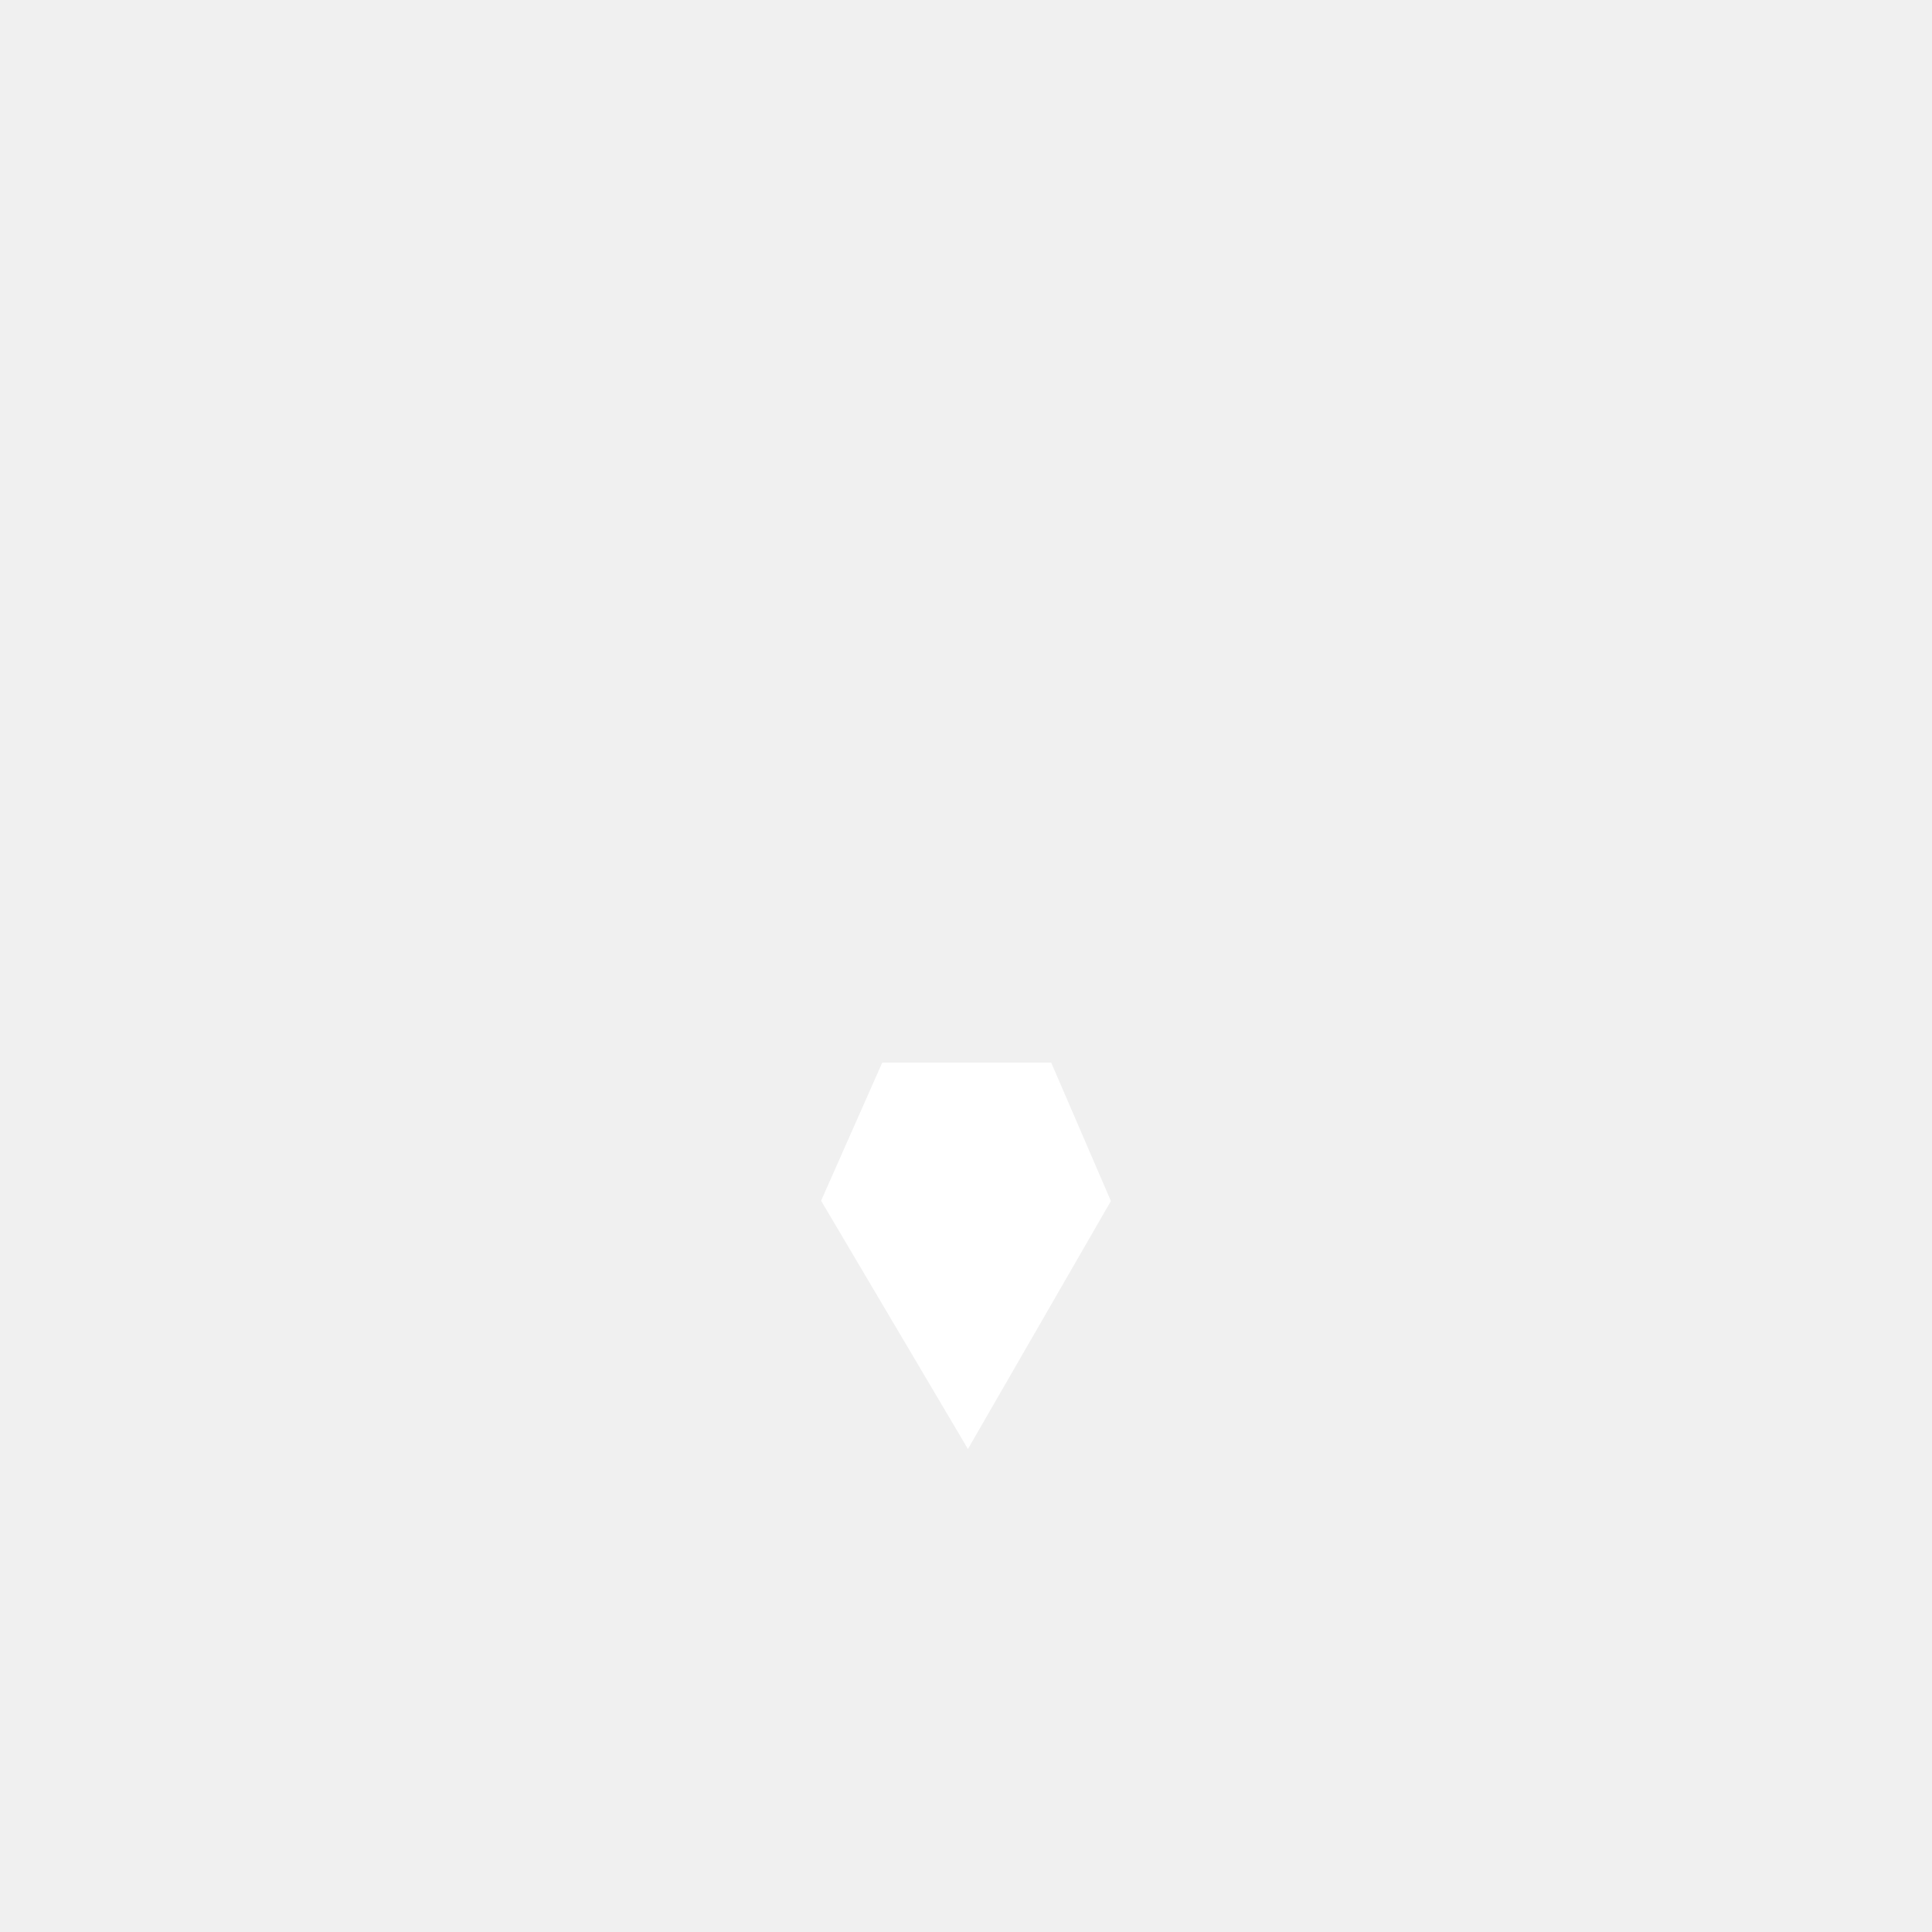
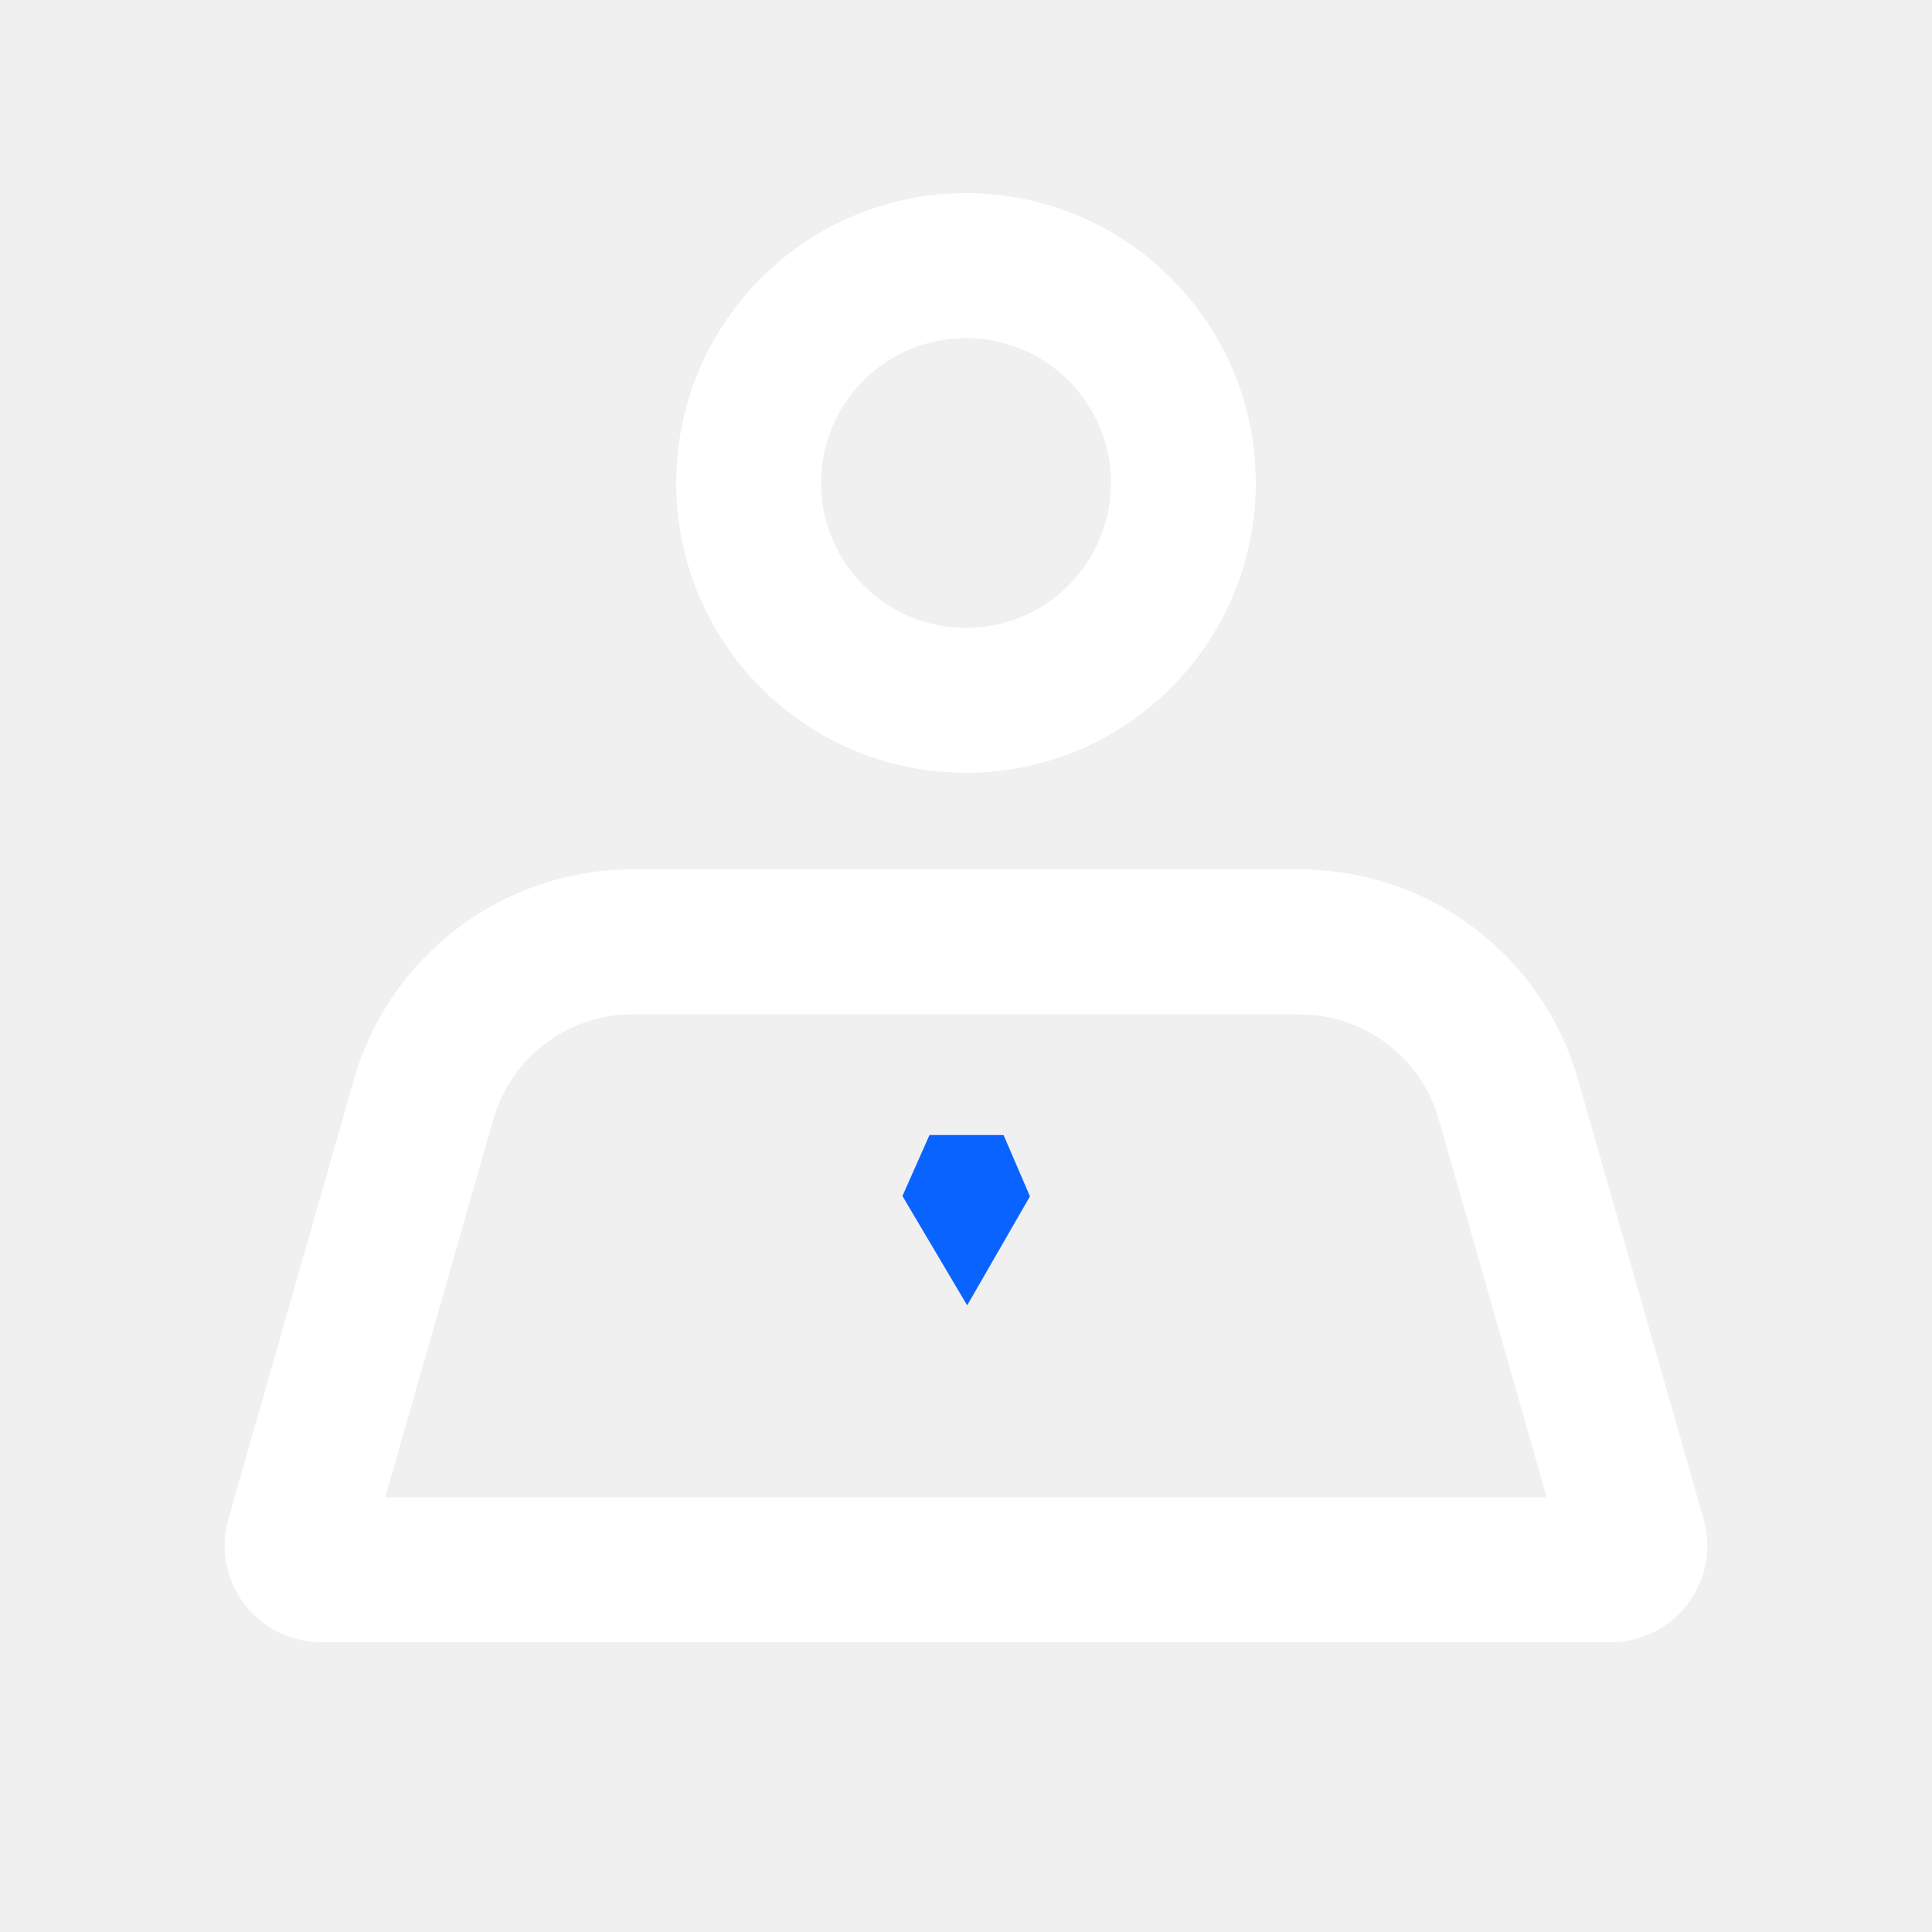
- <svg xmlns="http://www.w3.org/2000/svg" t="1617345163520" class="icon" viewBox="0 0 1024 1024" version="1.1" p-id="7959" width="400" height="400">
-   <path d="M557.158 563.2l31.642 73.37L513.024 768 435.2 636.416 467.61 563.2h89.549z" fill="#FFFFFF" p-id="7960" />
+ <svg xmlns="http://www.w3.org/2000/svg" t="1617673945048" class="icon" viewBox="0 0 1024 1024" version="1.1" p-id="3218" width="400" height="400">
+   <path d="M688.691 460.8a153.6 153.6 0 0 1 147.712 111.411l66.56 232.96A51.2 51.2 0 0 1 853.709 870.4H170.291a51.2 51.2 0 0 1-49.254-65.28l66.56-232.96A153.6 153.6 0 0 1 335.309 460.8h353.382z m0 76.8H335.36a76.8 76.8 0 0 0-71.526 48.794l-2.355 6.912L204.186 793.6h615.578l-57.19-200.294a76.8 76.8 0 0 0-66.56-55.347l-7.322-0.358zM512 102.4a153.6 153.6 0 1 1 0 307.2 153.6 153.6 0 0 1 0-307.2z m0 76.8a76.8 76.8 0 1 0 0 153.6 76.8 76.8 0 0 0 0-153.6z" fill="#FFFFFF" p-id="3219" />
+   <path d="M531.917 601.6l13.978 32.512-33.28 57.754-34.304-57.958 14.336-32.307h39.27z" fill="#0964FF" p-id="3220" />
</svg>
